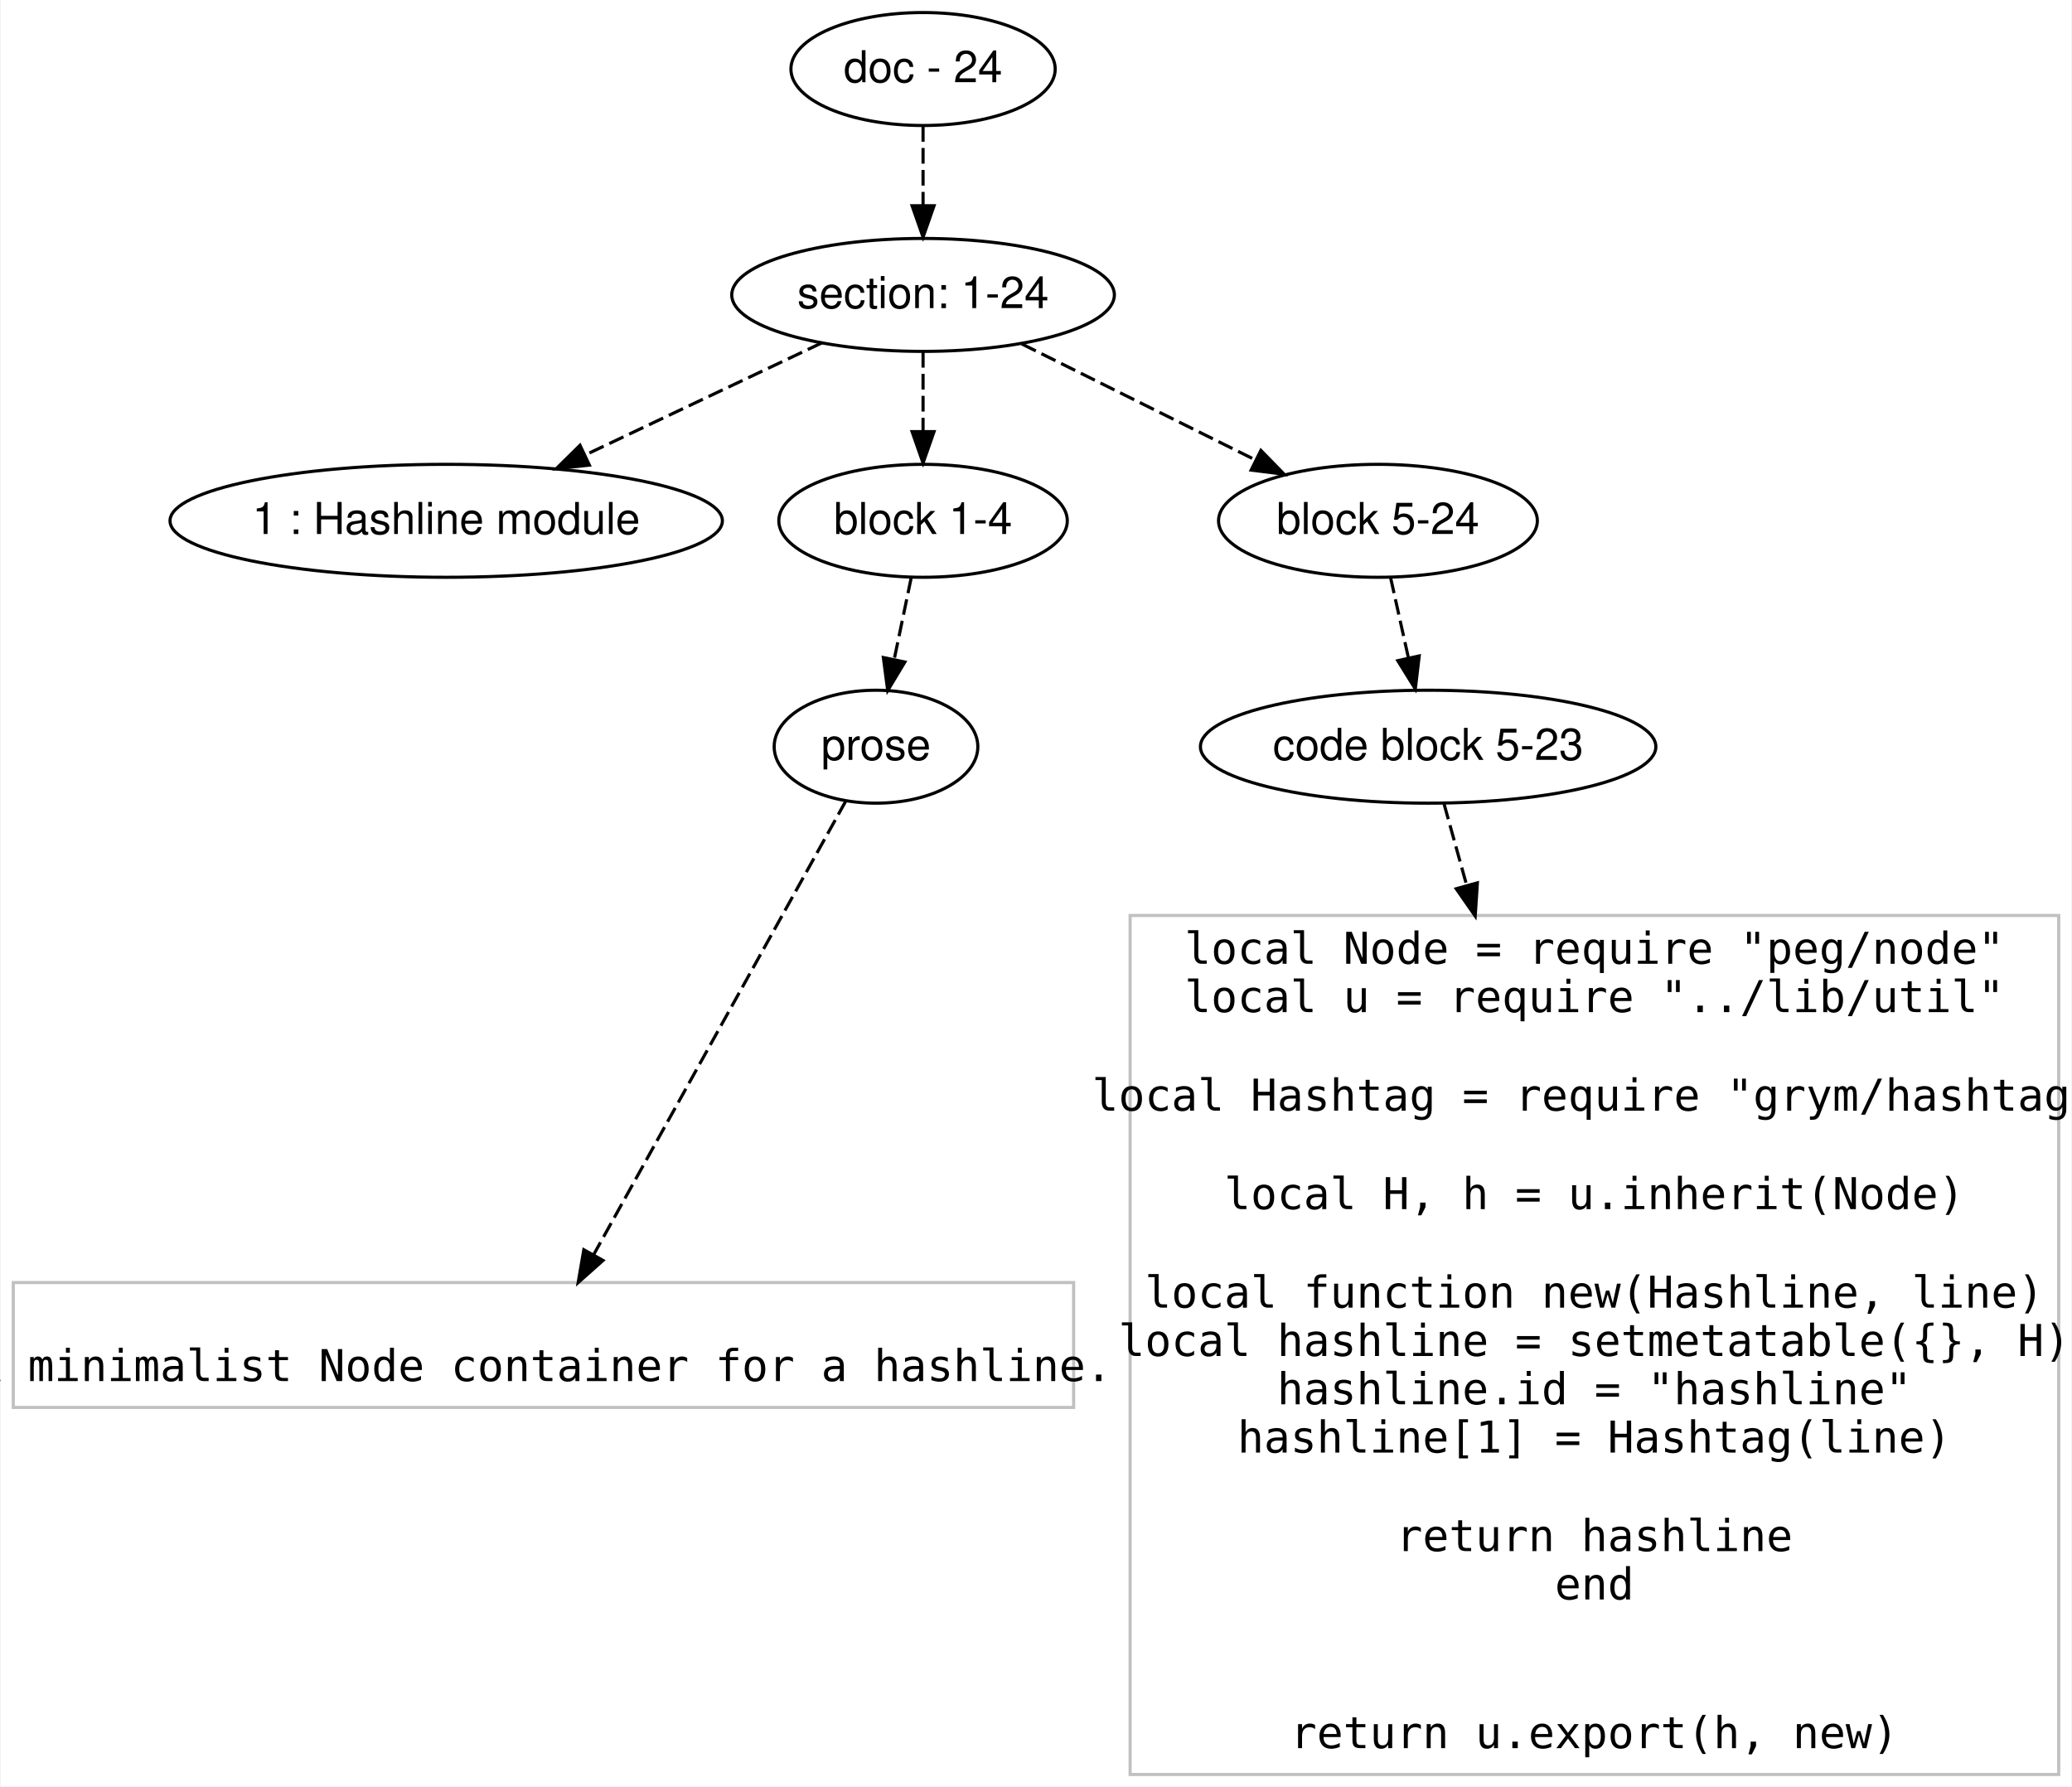
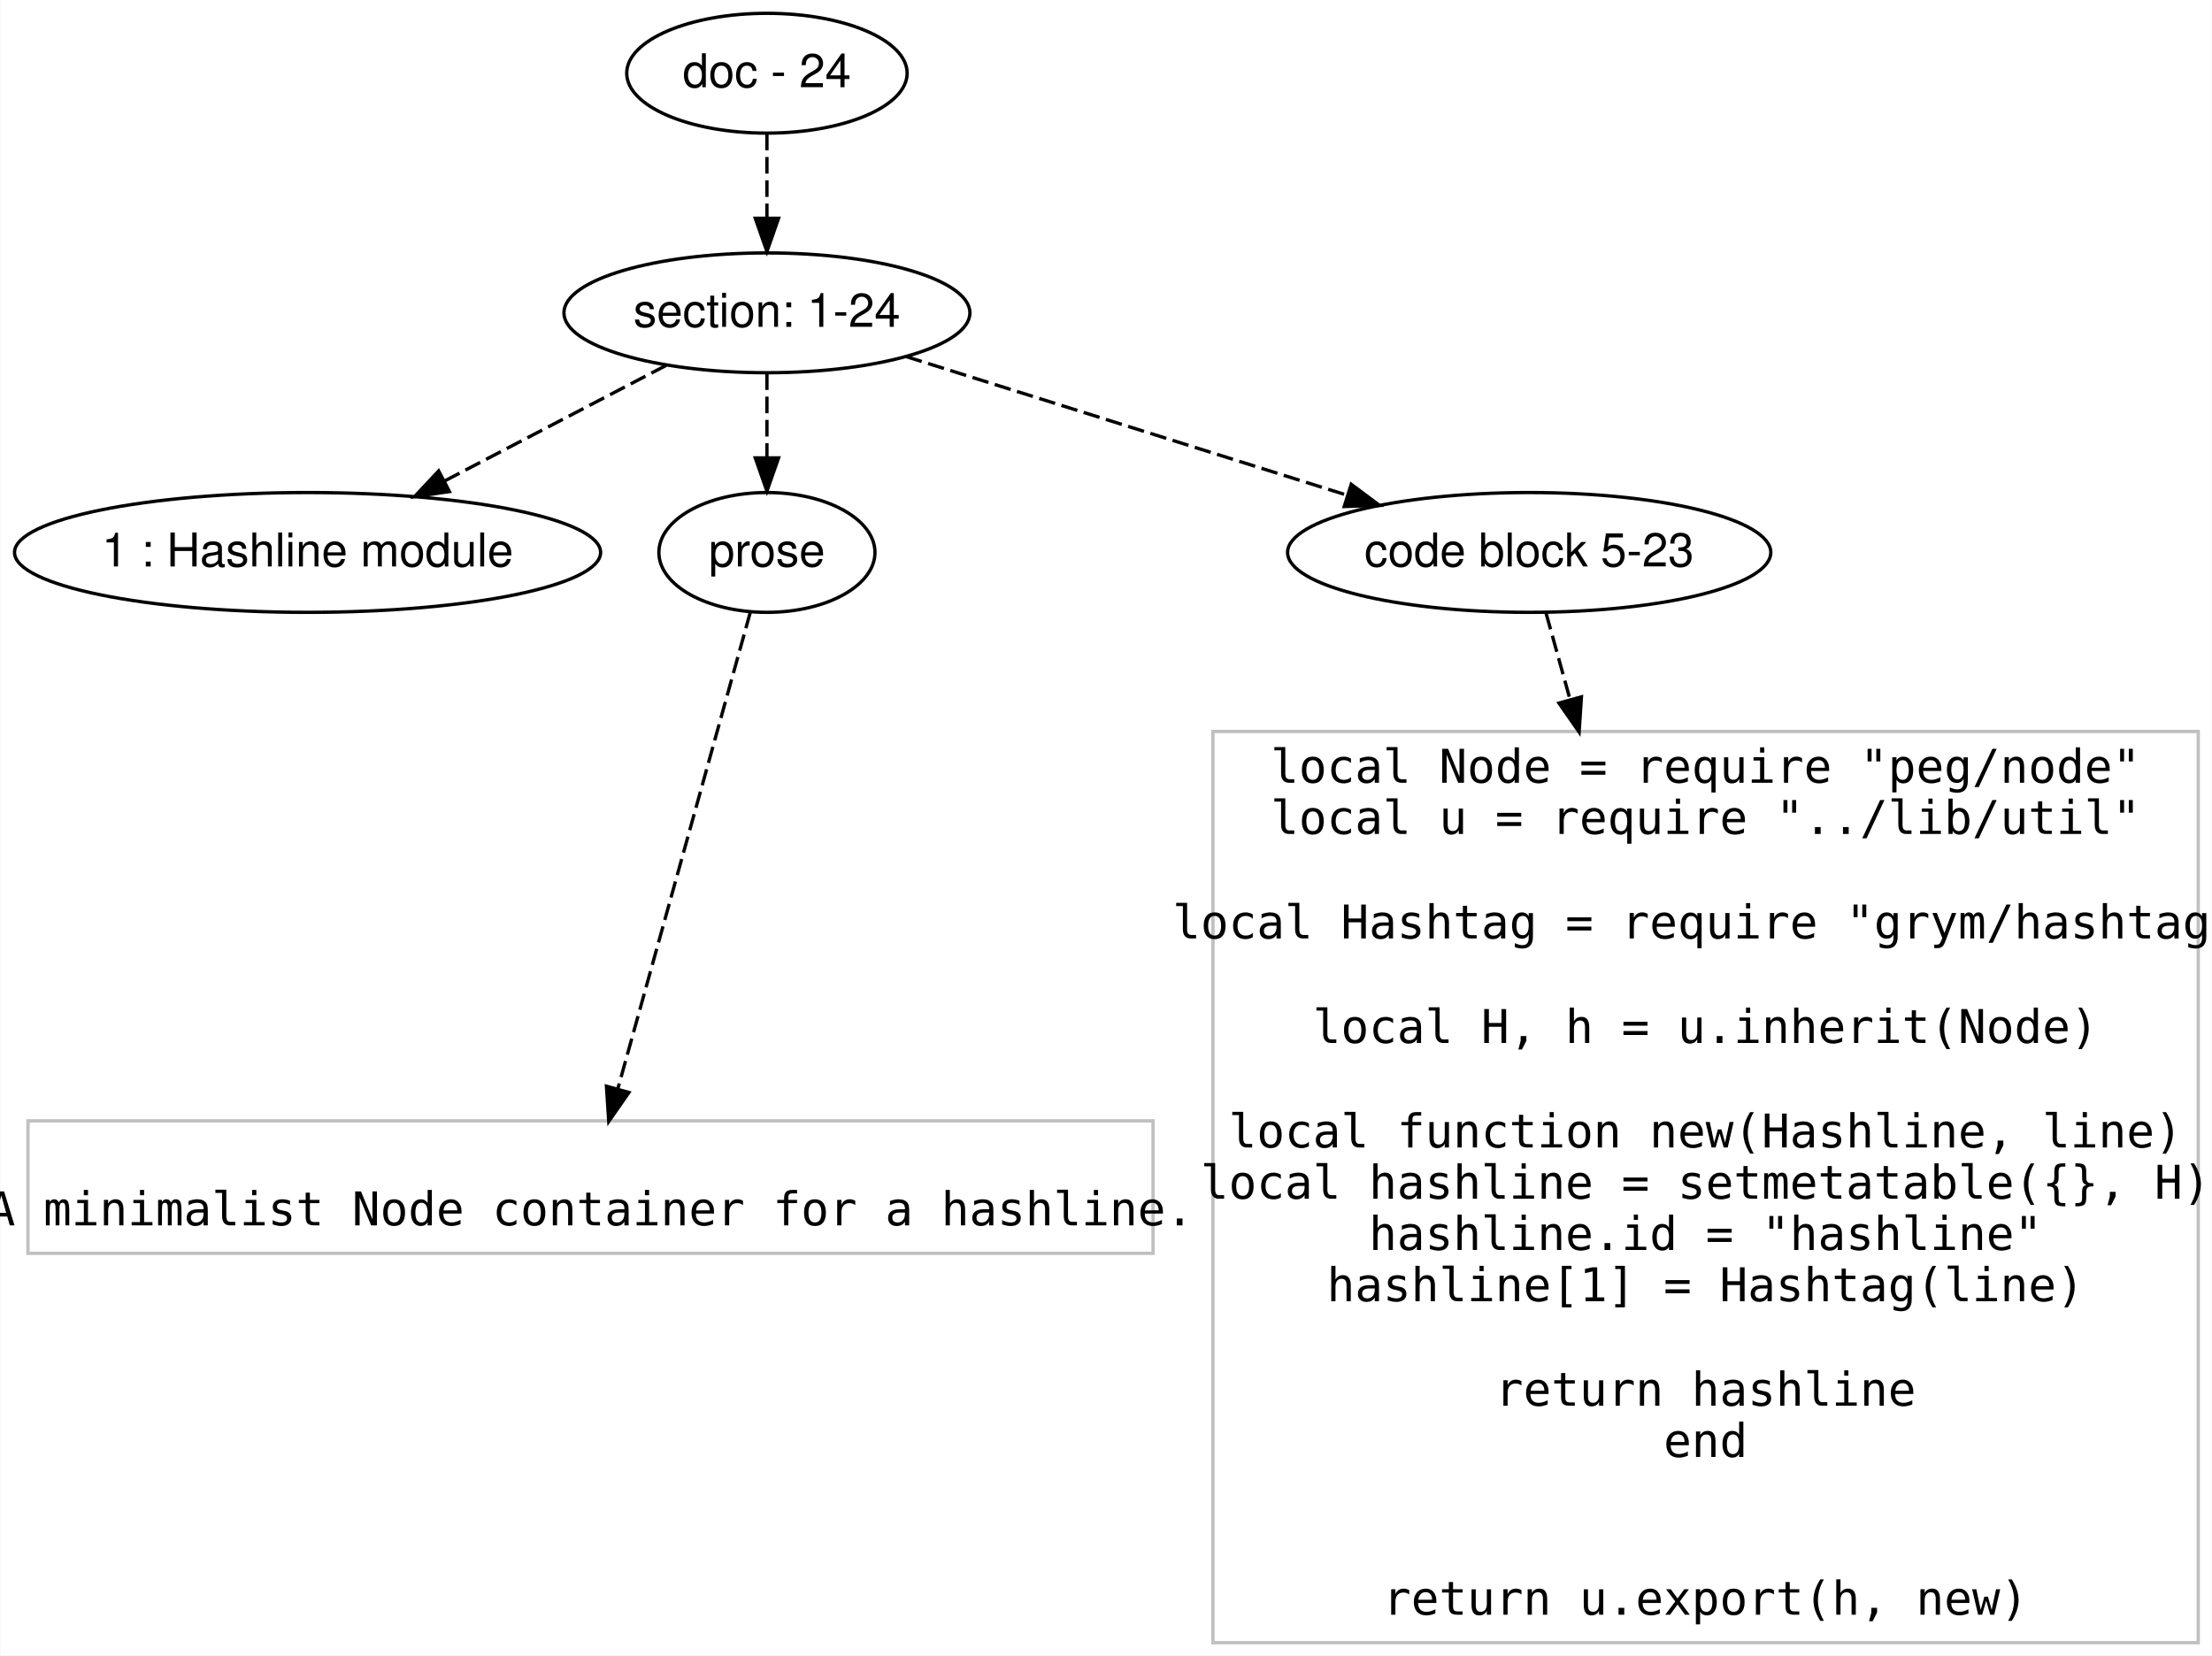
- <svg xmlns="http://www.w3.org/2000/svg" width="660pt" height="569pt" viewBox="0.00 0.00 660.00 569.40">
-   <g id="graph0" class="graph" transform="scale(1 1) rotate(0) translate(4 565.4003)">
-     <polygon fill="#ffffff" stroke="transparent" points="-4,4 -4,-565.4 656,-565.4 656,4 -4,4" />
+ <svg xmlns="http://www.w3.org/2000/svg" width="664pt" height="497pt" viewBox="0.00 0.00 664.27 497.40">
+   <g id="graph0" class="graph" transform="scale(1 1) rotate(0) translate(4 493.4003)">
+     <polygon fill="#ffffff" stroke="transparent" points="-4,4 -4,-493.4 660.269,-493.4 660.269,4 -4,4" />
    <g id="node1" class="node">
-       <ellipse fill="none" stroke="#000000" cx="290" cy="-543.4" rx="42.122" ry="18" />
-       <text text-anchor="middle" x="290" y="-539.2" font-family="Helvetica,sans-Serif" font-size="14.00" fill="#000000">doc - 24</text>
+       <ellipse fill="none" stroke="#000000" cx="226.269" cy="-471.4" rx="42.122" ry="18" />
+       <text text-anchor="middle" x="226.269" y="-467.2" font-family="Helvetica,sans-Serif" font-size="14.00" fill="#000000">doc - 24</text>
    </g>
    <g id="node2" class="node">
-       <ellipse fill="none" stroke="#000000" cx="290" cy="-471.4" rx="60.983" ry="18" />
-       <text text-anchor="middle" x="290" y="-467.2" font-family="Helvetica,sans-Serif" font-size="14.00" fill="#000000">section: 1-24</text>
+       <ellipse fill="none" stroke="#000000" cx="226.269" cy="-399.4" rx="60.983" ry="18" />
+       <text text-anchor="middle" x="226.269" y="-395.2" font-family="Helvetica,sans-Serif" font-size="14.00" fill="#000000">section: 1-24</text>
    </g>
    <g id="edge1" class="edge">
-       <path fill="none" stroke="#000000" stroke-dasharray="5,2" d="M290,-525.232C290,-517.531 290,-508.375 290,-499.817" />
-       <polygon fill="#000000" stroke="#000000" points="293.5,-499.814 290,-489.814 286.5,-499.814 293.5,-499.814" />
+       <path fill="none" stroke="#000000" stroke-dasharray="5,2" d="M226.269,-453.232C226.269,-445.531 226.269,-436.375 226.269,-427.817" />
+       <polygon fill="#000000" stroke="#000000" points="229.769,-427.814 226.269,-417.814 222.769,-427.814 229.769,-427.814" />
    </g>
    <g id="node3" class="node">
-       <ellipse fill="none" stroke="#000000" cx="138" cy="-399.4" rx="88.038" ry="18" />
-       <text text-anchor="middle" x="138" y="-395.2" font-family="Helvetica,sans-Serif" font-size="14.00" fill="#000000">1 : Hashline module</text>
+       <ellipse fill="none" stroke="#000000" cx="88.269" cy="-327.4" rx="88.038" ry="18" />
+       <text text-anchor="middle" x="88.269" y="-323.2" font-family="Helvetica,sans-Serif" font-size="14.00" fill="#000000">1 : Hashline module</text>
    </g>
    <g id="edge2" class="edge">
-       <path fill="none" stroke="#000000" stroke-dasharray="5,2" d="M257.765,-456.131C235.839,-445.745 206.541,-431.867 182.411,-420.437" />
-       <polygon fill="#000000" stroke="#000000" points="183.64,-417.147 173.105,-416.029 180.644,-423.473 183.64,-417.147" />
+       <path fill="none" stroke="#000000" stroke-dasharray="5,2" d="M195.984,-383.6C176.407,-373.385 150.681,-359.963 129.281,-348.798" />
+       <polygon fill="#000000" stroke="#000000" points="130.889,-345.69 120.405,-344.167 127.651,-351.896 130.889,-345.69" />
    </g>
    <g id="node4" class="node">
-       <ellipse fill="none" stroke="#000000" cx="290" cy="-399.4" rx="45.98" ry="18" />
-       <text text-anchor="middle" x="290" y="-395.2" font-family="Helvetica,sans-Serif" font-size="14.00" fill="#000000">block 1-4</text>
+       <ellipse fill="none" stroke="#000000" cx="226.269" cy="-327.4" rx="32.459" ry="18" />
+       <text text-anchor="middle" x="226.269" y="-323.2" font-family="Helvetica,sans-Serif" font-size="14.00" fill="#000000">prose</text>
    </g>
    <g id="edge3" class="edge">
-       <path fill="none" stroke="#000000" stroke-dasharray="5,2" d="M290,-453.232C290,-445.531 290,-436.375 290,-427.817" />
-       <polygon fill="#000000" stroke="#000000" points="293.5,-427.814 290,-417.814 286.5,-427.814 293.5,-427.814" />
+       <path fill="none" stroke="#000000" stroke-dasharray="5,2" d="M226.269,-381.232C226.269,-373.531 226.269,-364.375 226.269,-355.817" />
+       <polygon fill="#000000" stroke="#000000" points="229.769,-355.814 226.269,-345.814 222.769,-355.814 229.769,-355.814" />
    </g>
    <g id="node5" class="node">
-       <ellipse fill="none" stroke="#000000" cx="435" cy="-399.4" rx="50.817" ry="18" />
-       <text text-anchor="middle" x="435" y="-395.2" font-family="Helvetica,sans-Serif" font-size="14.00" fill="#000000">block 5-24</text>
+       <ellipse fill="none" stroke="#000000" cx="455.269" cy="-327.4" rx="72.584" ry="18" />
+       <text text-anchor="middle" x="455.269" y="-323.2" font-family="Helvetica,sans-Serif" font-size="14.00" fill="#000000">code block 5-23</text>
    </g>
    <g id="edge4" class="edge">
-       <path fill="none" stroke="#000000" stroke-dasharray="5,2" d="M321.463,-455.777C343.375,-444.897 372.745,-430.313 396.123,-418.705" />
-       <polygon fill="#000000" stroke="#000000" points="397.685,-421.837 405.085,-414.255 394.572,-415.567 397.685,-421.837" />
+       <path fill="none" stroke="#000000" stroke-dasharray="5,2" d="M268.005,-386.278C305.189,-374.587 359.855,-357.399 400.535,-344.609" />
+       <polygon fill="#000000" stroke="#000000" points="401.805,-347.879 410.295,-341.541 399.705,-341.201 401.805,-347.879" />
    </g>
    <g id="node6" class="node">
-       <ellipse fill="none" stroke="#000000" cx="275" cy="-327.4" rx="32.459" ry="18" />
-       <text text-anchor="middle" x="275" y="-323.2" font-family="Helvetica,sans-Serif" font-size="14.00" fill="#000000">prose</text>
+       <polygon fill="none" stroke="#c0c0c0" points="342.269,-156.602 4.269,-156.602 4.269,-116.798 342.269,-116.798 342.269,-156.602" />
+       <text text-anchor="middle" x="173.269" y="-125.2" font-family="Inconsolata" font-size="14.00" fill="#000000">   A minimalist Node container for a hashline.</text>
    </g>
    <g id="edge5" class="edge">
-       <path fill="none" stroke="#000000" stroke-dasharray="5,2" d="M286.215,-381.232C284.568,-373.327 282.601,-363.888 280.778,-355.137" />
-       <polygon fill="#000000" stroke="#000000" points="284.198,-354.39 278.732,-345.314 277.345,-355.817 284.198,-354.39" />
-     </g>
-     <g id="node8" class="node">
-       <ellipse fill="none" stroke="#000000" cx="451" cy="-327.4" rx="72.584" ry="18" />
-       <text text-anchor="middle" x="451" y="-323.2" font-family="Helvetica,sans-Serif" font-size="14.00" fill="#000000">code block 5-23</text>
-     </g>
-     <g id="edge7" class="edge">
-       <path fill="none" stroke="#000000" stroke-dasharray="5,2" d="M439.038,-381.232C440.749,-373.531 442.784,-364.375 444.685,-355.817" />
-       <polygon fill="#000000" stroke="#000000" points="448.155,-356.335 446.908,-345.814 441.322,-354.816 448.155,-356.335" />
+       <path fill="none" stroke="#000000" stroke-dasharray="5,2" d="M221.283,-309.46C212.132,-276.536 192.58,-206.184 181.455,-166.155" />
+       <polygon fill="#000000" stroke="#000000" points="184.804,-165.134 178.754,-156.436 178.059,-167.008 184.804,-165.134" />
    </g>
    <g id="node7" class="node">
-       <polygon fill="none" stroke="#c0c0c0" points="338,-156.602 0,-156.602 0,-116.798 338,-116.798 338,-156.602" />
-       <text text-anchor="middle" x="169" y="-125.2" font-family="Inconsolata" font-size="14.00" fill="#000000">   A minimalist Node container for a hashline.</text>
+       <polygon fill="none" stroke="#c0c0c0" points="656.269,-273.601 360.269,-273.601 360.269,.201 656.269,.201 656.269,-273.601" />
+       <text text-anchor="middle" x="508.269" y="-258.2" font-family="Inconsolata" font-size="14.00" fill="#000000">local Node = require "peg/node"</text>
+       <text text-anchor="middle" x="508.269" y="-242.8" font-family="Inconsolata" font-size="14.00" fill="#000000">local u = require "../lib/util"</text>
+       <text text-anchor="middle" x="508.269" y="-211.4" font-family="Inconsolata" font-size="14.00" fill="#000000">local Hashtag = require "grym/hashtag"</text>
+       <text text-anchor="middle" x="508.269" y="-180" font-family="Inconsolata" font-size="14.00" fill="#000000">local H, h = u.inherit(Node)</text>
+       <text text-anchor="middle" x="508.269" y="-148.6" font-family="Inconsolata" font-size="14.00" fill="#000000">local function new(Hashline, line)</text>
+       <text text-anchor="middle" x="508.269" y="-133.2" font-family="Inconsolata" font-size="14.00" fill="#000000">    local hashline = setmetatable({}, H)</text>
+       <text text-anchor="middle" x="508.269" y="-117.8" font-family="Inconsolata" font-size="14.00" fill="#000000">    hashline.id = "hashline"</text>
+       <text text-anchor="middle" x="508.269" y="-102.4" font-family="Inconsolata" font-size="14.00" fill="#000000">    hashline[1] = Hashtag(line)</text>
+       <text text-anchor="middle" x="508.269" y="-71" font-family="Inconsolata" font-size="14.00" fill="#000000">    return hashline </text>
+       <text text-anchor="middle" x="508.269" y="-55.6" font-family="Inconsolata" font-size="14.00" fill="#000000">end</text>
+       <text text-anchor="middle" x="508.269" y="-8.2" font-family="Inconsolata" font-size="14.00" fill="#000000">return u.export(h, new)</text>
    </g>
    <g id="edge6" class="edge">
-       <path fill="none" stroke="#000000" stroke-dasharray="5,2" d="M265.406,-310.141C247.156,-277.308 207.274,-205.557 184.947,-165.39" />
-       <polygon fill="#000000" stroke="#000000" points="187.986,-163.652 180.068,-156.612 181.867,-167.053 187.986,-163.652" />
-     </g>
-     <g id="node9" class="node">
-       <polygon fill="none" stroke="#c0c0c0" points="652,-273.601 356,-273.601 356,.201 652,.201 652,-273.601" />
-       <text text-anchor="middle" x="504" y="-258.2" font-family="Inconsolata" font-size="14.00" fill="#000000">local Node = require "peg/node"</text>
-       <text text-anchor="middle" x="504" y="-242.8" font-family="Inconsolata" font-size="14.00" fill="#000000">local u = require "../lib/util"</text>
-       <text text-anchor="middle" x="504" y="-211.4" font-family="Inconsolata" font-size="14.00" fill="#000000">local Hashtag = require "grym/hashtag"</text>
-       <text text-anchor="middle" x="504" y="-180" font-family="Inconsolata" font-size="14.00" fill="#000000">local H, h = u.inherit(Node)</text>
-       <text text-anchor="middle" x="504" y="-148.6" font-family="Inconsolata" font-size="14.00" fill="#000000">local function new(Hashline, line)</text>
-       <text text-anchor="middle" x="504" y="-133.2" font-family="Inconsolata" font-size="14.00" fill="#000000">    local hashline = setmetatable({}, H)</text>
-       <text text-anchor="middle" x="504" y="-117.8" font-family="Inconsolata" font-size="14.00" fill="#000000">    hashline.id = "hashline"</text>
-       <text text-anchor="middle" x="504" y="-102.4" font-family="Inconsolata" font-size="14.00" fill="#000000">    hashline[1] = Hashtag(line)</text>
-       <text text-anchor="middle" x="504" y="-71" font-family="Inconsolata" font-size="14.00" fill="#000000">    return hashline </text>
-       <text text-anchor="middle" x="504" y="-55.6" font-family="Inconsolata" font-size="14.00" fill="#000000">end</text>
-       <text text-anchor="middle" x="504" y="-8.2" font-family="Inconsolata" font-size="14.00" fill="#000000">return u.export(h, new)</text>
-     </g>
-     <g id="edge8" class="edge">
-       <path fill="none" stroke="#000000" stroke-dasharray="5,2" d="M456.082,-309.115C458.065,-301.98 460.526,-293.125 463.278,-283.224" />
-       <polygon fill="#000000" stroke="#000000" points="466.693,-284.005 465.999,-273.433 459.949,-282.13 466.693,-284.005" />
+       <path fill="none" stroke="#000000" stroke-dasharray="5,2" d="M460.351,-309.115C462.334,-301.98 464.795,-293.125 467.546,-283.224" />
+       <polygon fill="#000000" stroke="#000000" points="470.962,-284.005 470.268,-273.433 464.218,-282.13 470.962,-284.005" />
    </g>
  </g>
</svg>
